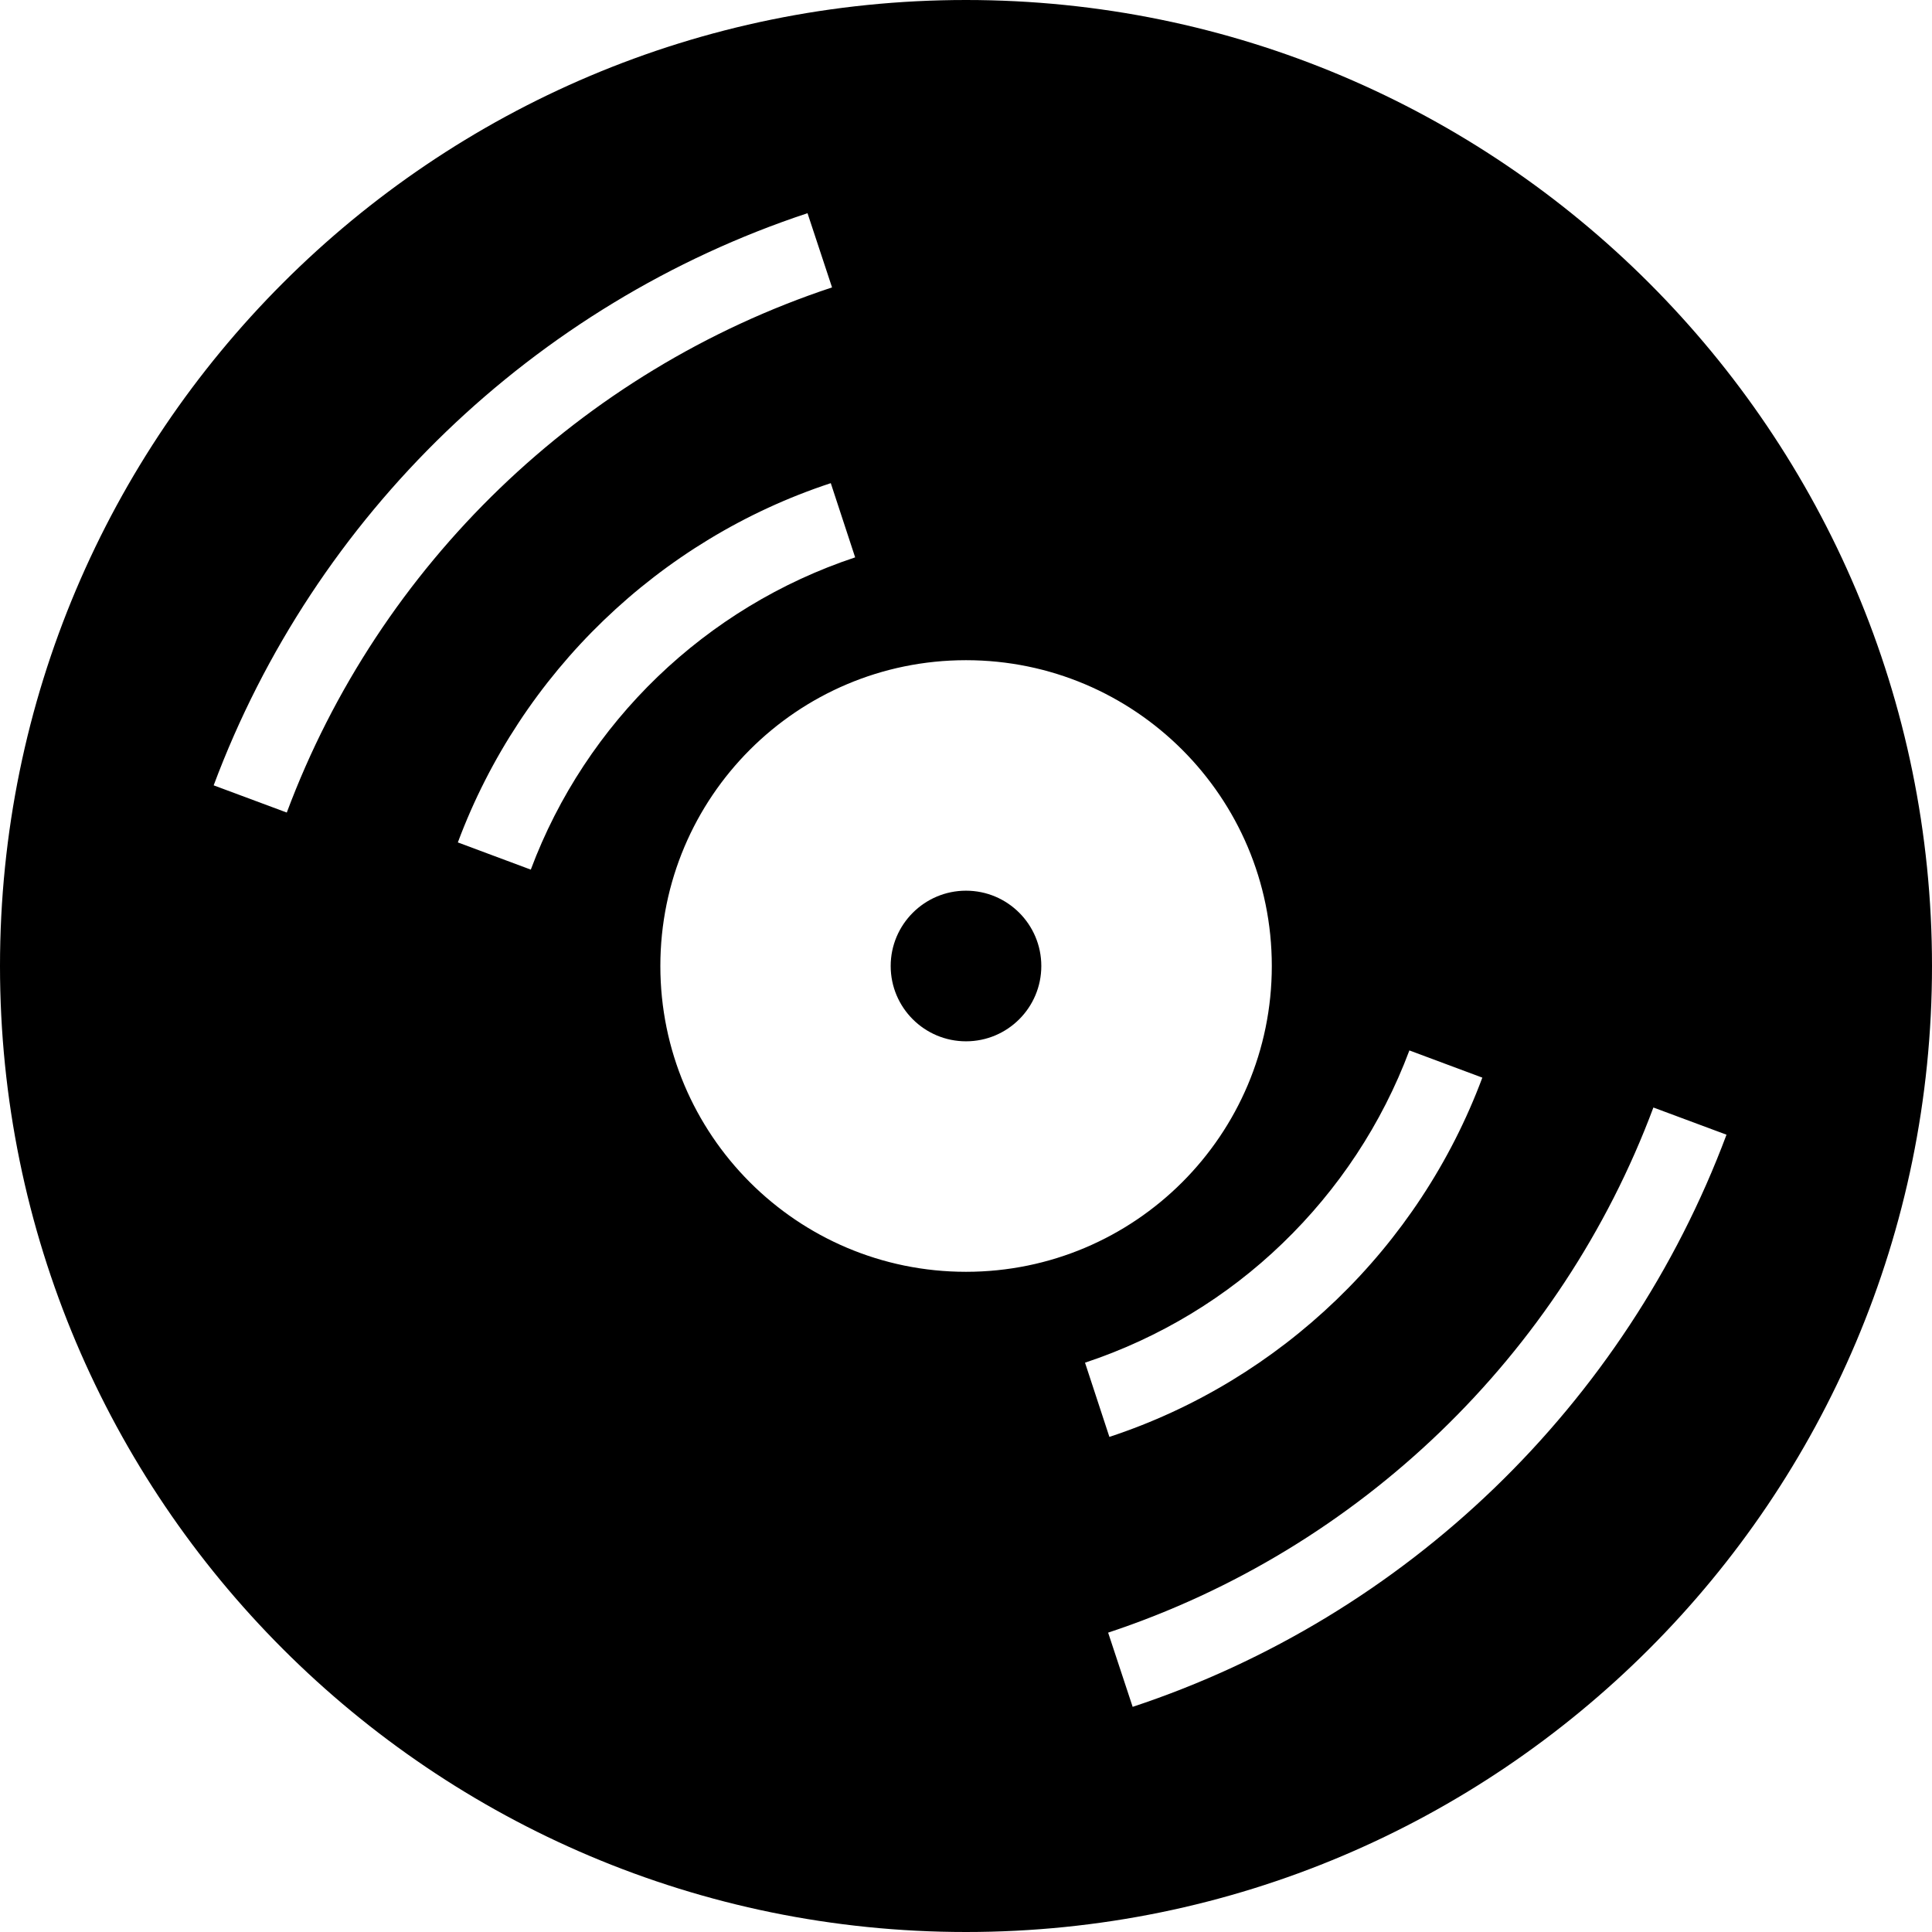
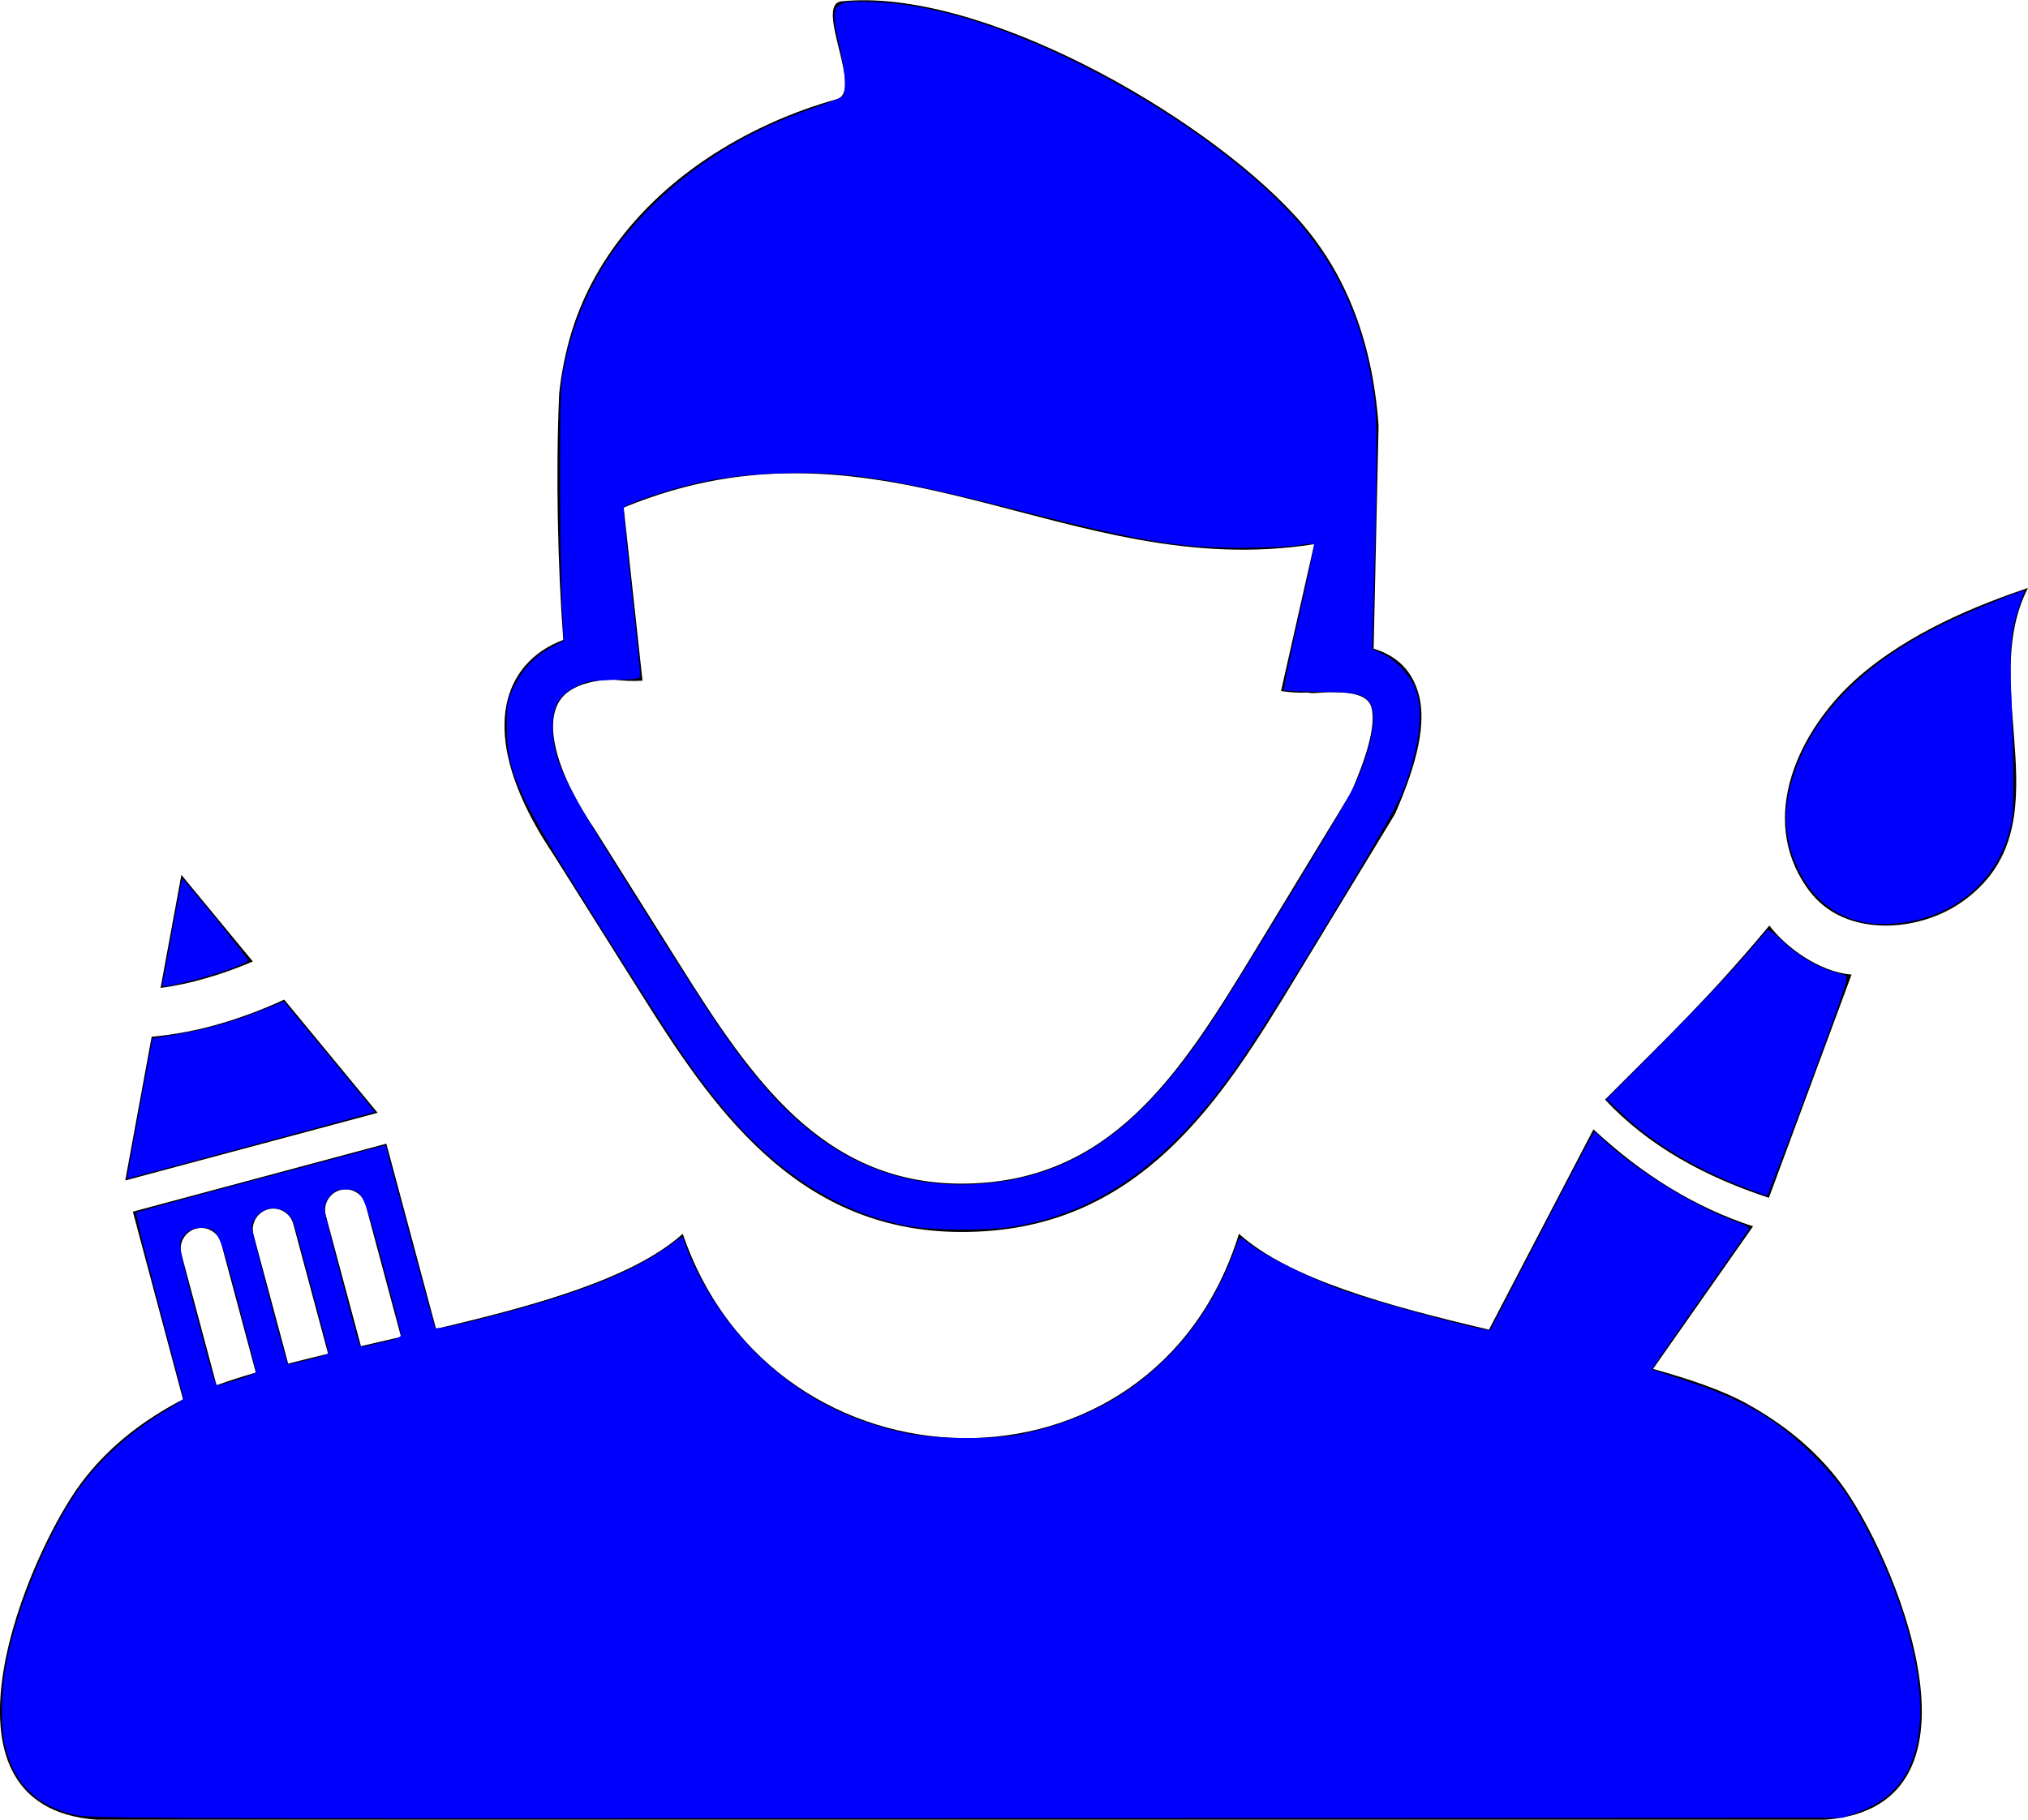
- <svg xmlns="http://www.w3.org/2000/svg" version="1.1" id="Layer_1" x="0px" y="0px" viewBox="0 0 122.88 122.88" style="enable-background:new 0 0 122.88 122.88" xml:space="preserve">
-   <style type="text/css">.st0{fill-rule:evenodd;clip-rule:evenodd;}</style>
-   <g>
-     <path class="st0" d="M61.44,0c33.93,0,61.44,27.51,61.44,61.44c0,33.93-27.51,61.44-61.44,61.44C27.51,122.88,0,95.37,0,61.44 C0,27.51,27.51,0,61.44,0L61.44,0z M61.44,56.65c2.65,0,4.79,2.15,4.79,4.79c0,2.64-2.14,4.79-4.79,4.79 c-2.64,0-4.79-2.14-4.79-4.79C56.65,58.8,58.8,56.65,61.44,56.65L61.44,56.65z M61.44,41.99c10.74,0,19.45,8.71,19.45,19.45 c0,10.74-8.71,19.45-19.45,19.45C50.7,80.89,42,72.18,42,61.44C42,50.7,50.7,41.99,61.44,41.99L61.44,41.99L61.44,41.99z M13.59,49.95c3.21-8.59,8.3-16.25,14.77-22.48c6.46-6.22,14.3-11.03,23-13.91l1.56,4.72c-8,2.65-15.19,7.06-21.12,12.77 c-5.95,5.73-10.62,12.76-13.56,20.63L13.59,49.95L13.59,49.95z M29.12,53.58c2.01-5.39,5.21-10.21,9.27-14.12 c4.06-3.91,8.98-6.93,14.45-8.73l1.55,4.72c-4.76,1.58-9.03,4.2-12.56,7.59c-3.54,3.41-6.32,7.59-8.07,12.27L29.12,53.58 L29.12,53.58L29.12,53.58z M94.28,68.54c-2.01,5.39-5.21,10.21-9.27,14.12c-4.06,3.91-8.98,6.93-14.45,8.73l-1.55-4.72 c4.76-1.58,9.04-4.19,12.56-7.59c3.54-3.41,6.32-7.59,8.07-12.27L94.28,68.54L94.28,68.54L94.28,68.54z M109.81,72.17 c-3.21,8.58-8.3,16.24-14.77,22.48c-6.46,6.23-14.3,11.03-23,13.91l-1.56-4.72c8-2.65,15.19-7.06,21.12-12.77 c5.95-5.73,10.62-12.76,13.56-20.63L109.81,72.17L109.81,72.17z" />
+ <svg xmlns="http://www.w3.org/2000/svg" version="1.1" id="Layer_1" x="0px" y="0px" viewBox="0 0 122.88 110.29" style="enable-background:new 0 0 122.88 110.29" xml:space="preserve">
+   <defs id="defs423" />
+   <style type="text/css" id="style414">.st0{fill-rule:evenodd;clip-rule:evenodd;}</style>
+   <g id="g418">
+     <path class="st0" d="M7.59,71.54l1.6-8.71c1.38-0.13,2.72-0.38,4.04-0.76c1.36-0.39,2.69-0.89,3.99-1.49l5.66,6.86L7.59,71.54 L7.59,71.54L7.59,71.54z M122.88,35.63c-3.17,6.17,2.45,14.47-3.99,19.02c-1.71,1.21-4.2,1.78-6.33,1.24 c-0.86-0.22-1.65-0.61-2.3-1.21c-0.29-0.26-0.55-0.57-0.79-0.91c-2.96-4.25-0.48-9.5,2.99-12.61 C115.66,38.3,119.93,36.63,122.88,35.63L122.88,35.63L122.88,35.63z M96.55,68.44c2.94,2.74,6.15,4.73,9.67,5.88l-6.06,8.64 c2.29,0.64,4.28,1.32,5.74,2.14c2.12,1.18,4.04,2.69,5.58,4.72c3.21,4.24,9.79,19.65-0.88,20.46H5.84 c-10.66-0.81-4.09-16.22-0.88-20.46c1.54-2.04,3.46-3.54,5.58-4.72c0.18-0.1,0.36-0.2,0.55-0.29L8.05,73.43h0l15.36-4.12 l3.01,11.22c6.03-1.41,11.94-3.05,14.95-5.76h0c5.51,16.21,28.53,16.81,33.7,0c3.04,2.74,9.06,4.38,15.15,5.81L96.55,68.44 L96.55,68.44L96.55,68.44z M107.21,56.09c0.92,1.24,2.98,2.82,4.98,2.97l-5.01,13.53c-3.86-1.27-7.28-3.12-9.93-5.95 C101.18,62.7,103.57,60.45,107.21,56.09L107.21,56.09L107.21,56.09z M13.12,83.95c0.74-0.27,1.53-0.52,2.38-0.77l-2.1-7.84 c-0.18-0.66-0.87-1.06-1.53-0.88c-0.66,0.18-1.06,0.87-0.88,1.53L13.12,83.95L13.12,83.95z M17.46,82.64 c0.78-0.2,1.59-0.4,2.42-0.6l-2.11-7.87c-0.18-0.66-0.87-1.06-1.53-0.88c-0.66,0.18-1.06,0.87-0.88,1.53L17.46,82.64L17.46,82.64z M21.87,81.58l2.43-0.56L22.15,73c-0.18-0.66-0.87-1.06-1.53-0.88c-0.66,0.18-1.06,0.87-0.88,1.53L21.87,81.58L21.87,81.58z M9.73,59.87l1.26-6.85l4.33,5.25c-0.94,0.4-1.9,0.75-2.87,1.02C11.56,59.55,10.65,59.75,9.73,59.87L9.73,59.87L9.73,59.87z M37.14,41.18c-1.15,0.04-2.03,0.28-2.63,0.69c-0.34,0.23-0.59,0.52-0.75,0.87c-0.18,0.39-0.26,0.86-0.25,1.4 c0.05,1.59,0.88,3.66,2.48,6.05l0.02,0.03l0,0l5.21,8.29c2.09,3.32,4.28,6.71,7,9.2c2.62,2.39,5.79,4.01,9.99,4.02 c4.55,0.01,7.87-1.67,10.57-4.2c2.81-2.63,5.02-6.23,7.21-9.83l5.87-9.67c1.09-2.5,1.49-4.17,1.24-5.15 c-0.15-0.58-0.79-0.87-1.89-0.92c-0.23-0.01-0.47-0.01-0.71-0.01c-0.26,0.01-0.54,0.03-0.82,0.05c-0.16,0.01-0.31,0-0.45-0.03 c-0.52,0.03-1.06-0.01-1.61-0.09l2.01-8.9c-14.92,2.35-26.07-8.73-41.84-2.22l1.14,10.49C38.31,41.29,37.7,41.26,37.14,41.18 L37.14,41.18L37.14,41.18z M83.23,39.31c1.44,0.44,2.37,1.36,2.75,2.84c0.42,1.64-0.04,3.96-1.43,7.12l0,0 c-0.03,0.06-0.05,0.11-0.09,0.17l-5.94,9.78c-2.29,3.77-4.61,7.55-7.71,10.45c-3.21,3.01-7.17,5.01-12.58,4.99 c-5.05-0.01-8.86-1.94-11.98-4.8c-3.01-2.76-5.32-6.31-7.51-9.8l-5.21-8.28c-1.91-2.84-2.9-5.44-2.96-7.57 c-0.03-1,0.14-1.91,0.51-2.71c0.39-0.84,0.99-1.54,1.79-2.08c0.38-0.25,0.8-0.47,1.26-0.64c-0.34-4.49-0.46-10.16-0.25-14.9 c0.11-1.12,0.33-2.25,0.64-3.37c1.33-4.76,4.67-8.59,8.8-11.22c2.28-1.45,4.78-2.55,7.38-3.28c1.65-0.47-1.41-5.76,0.3-5.93 c8.27-0.85,21.66,6.7,27.43,12.95c2.89,3.13,4.71,7.28,5.1,12.77L83.23,39.31L83.23,39.31L83.23,39.31z" id="path416" />
  </g>
+   <path style="fill:#0000ff;stroke-width:0.608" d="m 8.452,67.202 c 0.425,-2.329 0.778,-4.245 0.785,-4.258 0.007,-0.013 0.594,-0.117 1.303,-0.23 1.768,-0.282 3.474,-0.755 5.209,-1.444 l 1.462,-0.581 0.239,0.299 c 0.132,0.164 1.372,1.666 2.757,3.337 1.385,1.671 2.508,3.051 2.495,3.066 -0.017,0.021 -14.952,4.045 -15.012,4.045 -0.006,0 0.337,-1.906 0.761,-4.234 z" id="path3334" />
+   <path style="fill:#0000ff;stroke-width:0.608" d="m 9.876,59.452 c 0.041,-0.2 0.314,-1.673 0.607,-3.273 0.293,-1.6 0.543,-2.92 0.555,-2.934 0.052,-0.057 4.01,4.842 3.998,4.949 -0.027,0.252 -3.053,1.23 -4.737,1.532 -0.491,0.088 -0.496,0.085 -0.423,-0.275 z" id="path3336" />
+   <path style="fill:#0000ff;stroke-width:0.608" d="M 4.421,109.964 C 2.175,109.375 0.91,108.118 0.324,105.894 0.024,104.757 0.055,102.476 0.393,100.722 1.073,97.204 3.103,92.447 5.004,89.918 c 1.284,-1.708 3.12,-3.309 5.178,-4.515 0.516,-0.302 0.937,-0.595 0.937,-0.652 0,-0.056 -0.666,-2.595 -1.48,-5.642 -0.814,-3.047 -1.439,-5.575 -1.39,-5.618 0.049,-0.043 2.766,-0.794 6.038,-1.668 3.271,-0.874 6.651,-1.778 7.512,-2.008 l 1.564,-0.418 1.465,5.478 c 0.806,3.013 1.5,5.534 1.543,5.604 0.047,0.076 1.001,-0.105 2.401,-0.455 5.81,-1.453 9.229,-2.749 11.586,-4.393 l 0.987,-0.689 0.228,0.607 c 0.817,2.177 2.251,4.41 3.966,6.178 2.594,2.673 5.571,4.309 9.323,5.121 1.775,0.384 5.405,0.413 7.071,0.055 3.567,-0.765 6.383,-2.241 8.732,-4.575 1.943,-1.93 3.356,-4.251 4.37,-7.176 0.068,-0.197 0.169,-0.158 0.761,0.299 0.897,0.691 3.951,2.188 5.66,2.776 2.473,0.85 8.717,2.528 8.839,2.376 0.023,-0.028 1.309,-2.495 2.858,-5.482 1.549,-2.987 2.961,-5.684 3.137,-5.993 l 0.32,-0.563 0.472,0.446 c 2.039,1.929 5.709,4.186 8.265,5.084 0.375,0.132 0.659,0.3 0.631,0.374 -0.029,0.074 -1.373,2.016 -2.988,4.315 -1.615,2.299 -2.917,4.193 -2.893,4.208 0.024,0.015 0.974,0.332 2.112,0.705 3.459,1.133 5.47,2.32 7.7,4.545 1.556,1.552 2.288,2.596 3.491,4.981 2.005,3.975 3.101,8.108 2.929,11.055 -0.171,2.952 -1.373,4.698 -3.841,5.582 l -0.84,0.301 -53.141,0.026 C 6.489,110.212 5.346,110.207 4.421,109.964 Z M 14.512,83.575 c 0.55,-0.169 1.002,-0.366 1.004,-0.437 0.002,-0.071 -0.473,-1.921 -1.055,-4.11 -1.191,-4.476 -1.259,-4.618 -2.243,-4.618 -0.66,0 -1.172,0.357 -1.292,0.901 -0.059,0.269 0.207,1.479 0.902,4.104 1.253,4.732 1.21,4.6 1.471,4.527 0.117,-0.033 0.663,-0.198 1.213,-0.367 z m 4.203,-1.172 c 0.658,-0.157 1.196,-0.341 1.196,-0.409 0,-0.171 -2.074,-7.873 -2.164,-8.035 -0.459,-0.828 -1.461,-0.987 -2.113,-0.335 -0.208,0.208 -0.381,0.513 -0.384,0.679 -0.007,0.344 2.106,8.38 2.204,8.384 0.036,0.001 0.603,-0.126 1.261,-0.284 z m 4.59,-1.089 c 0.732,-0.167 1.001,-0.282 0.997,-0.43 -0.003,-0.111 -0.489,-1.993 -1.08,-4.182 -1.22,-4.519 -1.27,-4.619 -2.288,-4.619 -0.525,0 -0.66,0.057 -0.947,0.398 -0.191,0.227 -0.335,0.558 -0.335,0.771 0,0.293 1.871,7.522 2.135,8.247 0.034,0.094 0.164,0.142 0.289,0.107 0.125,-0.035 0.678,-0.166 1.229,-0.291 z" id="path3338" />
+   <path style="fill:#0000ff;stroke-width:0.608" d="m 105.7,71.969 c -2.883,-1.102 -5.486,-2.659 -7.306,-4.37 l -1.048,-0.986 3.411,-3.439 c 1.876,-1.891 4.04,-4.166 4.809,-5.055 0.769,-0.889 1.448,-1.672 1.51,-1.74 0.069,-0.076 0.376,0.133 0.79,0.537 0.886,0.864 2.053,1.601 3.011,1.901 0.423,0.132 0.863,0.277 0.977,0.321 0.174,0.067 -0.184,1.134 -2.251,6.706 -1.352,3.645 -2.493,6.625 -2.534,6.622 -0.042,-0.002 -0.658,-0.226 -1.369,-0.498 z" id="path3340" />
+   <path style="fill:#0000ff;stroke-width:0.608" d="m 112.779,55.863 c -1.697,-0.387 -3.017,-1.494 -3.835,-3.217 -0.741,-1.562 -0.909,-3.082 -0.525,-4.741 0.95,-4.097 4.091,-7.504 9.286,-10.071 1.375,-0.68 4.876,-2.117 4.958,-2.036 0.015,0.015 -0.109,0.403 -0.276,0.863 -0.542,1.495 -0.642,2.586 -0.515,5.602 0.064,1.503 0.116,3.78 0.116,5.06 10e-4,2.101 -0.029,2.427 -0.313,3.346 -0.731,2.371 -2.543,4.169 -4.976,4.939 -1.294,0.409 -2.812,0.508 -3.921,0.255 z" id="path3342" />
+   <path style="fill:#0000ff;stroke-width:0.608" d="M 55.228,74.332 C 51.134,73.646 47.228,71.228 44.004,67.386 42.044,65.05 41.169,63.76 36.266,55.985 31.309,48.125 30.716,46.847 30.711,44.025 c -0.003,-1.404 0.02,-1.535 0.407,-2.351 0.524,-1.105 1.26,-1.9 2.25,-2.428 l 0.785,-0.418 -0.106,-2.283 c -0.058,-1.255 -0.106,-4.726 -0.106,-7.713 0,-4.726 0.03,-5.579 0.233,-6.578 0.754,-3.704 2.32,-6.663 4.994,-9.43 2.711,-2.806 6.09,-4.901 10.149,-6.291 0.848,-0.29 1.619,-0.592 1.713,-0.67 0.273,-0.226 0.206,-1.512 -0.16,-3.072 -0.608,-2.591 -0.468,-2.782 1.948,-2.676 1.652,0.073 2.95,0.271 4.706,0.72 6.892,1.762 15.805,6.955 20.56,11.979 3.003,3.173 4.701,6.97 5.228,11.686 0.146,1.307 0.12,4.715 -0.093,12.23 l -0.074,2.598 0.657,0.308 c 0.84,0.394 1.709,1.358 2.005,2.226 0.476,1.393 0.144,3.753 -0.886,6.299 -0.565,1.397 -7.702,13.21 -9.843,16.291 -4.1,5.901 -8.444,9.039 -13.694,9.89 -1.489,0.241 -4.68,0.235 -6.156,-0.012 z m 4.765,-2.641 c 5.253,-0.552 9.158,-3.382 13.374,-9.69 0.595,-0.89 2.776,-4.406 4.846,-7.813 2.902,-4.775 3.87,-6.477 4.228,-7.431 0.901,-2.407 1.019,-3.88 0.352,-4.404 -0.438,-0.344 -0.804,-0.396 -3.04,-0.43 -1.043,-0.016 -1.927,-0.06 -1.965,-0.098 -0.038,-0.038 0.375,-2.03 0.917,-4.428 0.542,-2.397 0.954,-4.391 0.915,-4.429 -0.039,-0.039 -0.471,-0.004 -0.96,0.078 -0.489,0.082 -1.966,0.151 -3.281,0.154 -3.893,0.009 -6.117,-0.359 -13.511,-2.235 -7.836,-1.988 -10.453,-2.401 -14.481,-2.284 -2.516,0.073 -4.486,0.357 -6.465,0.932 -1.775,0.515 -3.056,0.993 -3.122,1.165 -0.033,0.085 0.176,2.317 0.465,4.959 0.288,2.643 0.524,4.943 0.524,5.112 0,0.304 -0.015,0.308 -1.593,0.353 -1.469,0.042 -1.652,0.076 -2.35,0.434 -0.996,0.511 -1.358,1.147 -1.358,2.385 0,2.06 0.595,3.288 4.934,10.195 4.913,7.82 5.978,9.389 7.908,11.642 3.829,4.47 8.338,6.395 13.664,5.835 z" id="path3344" />
</svg>
